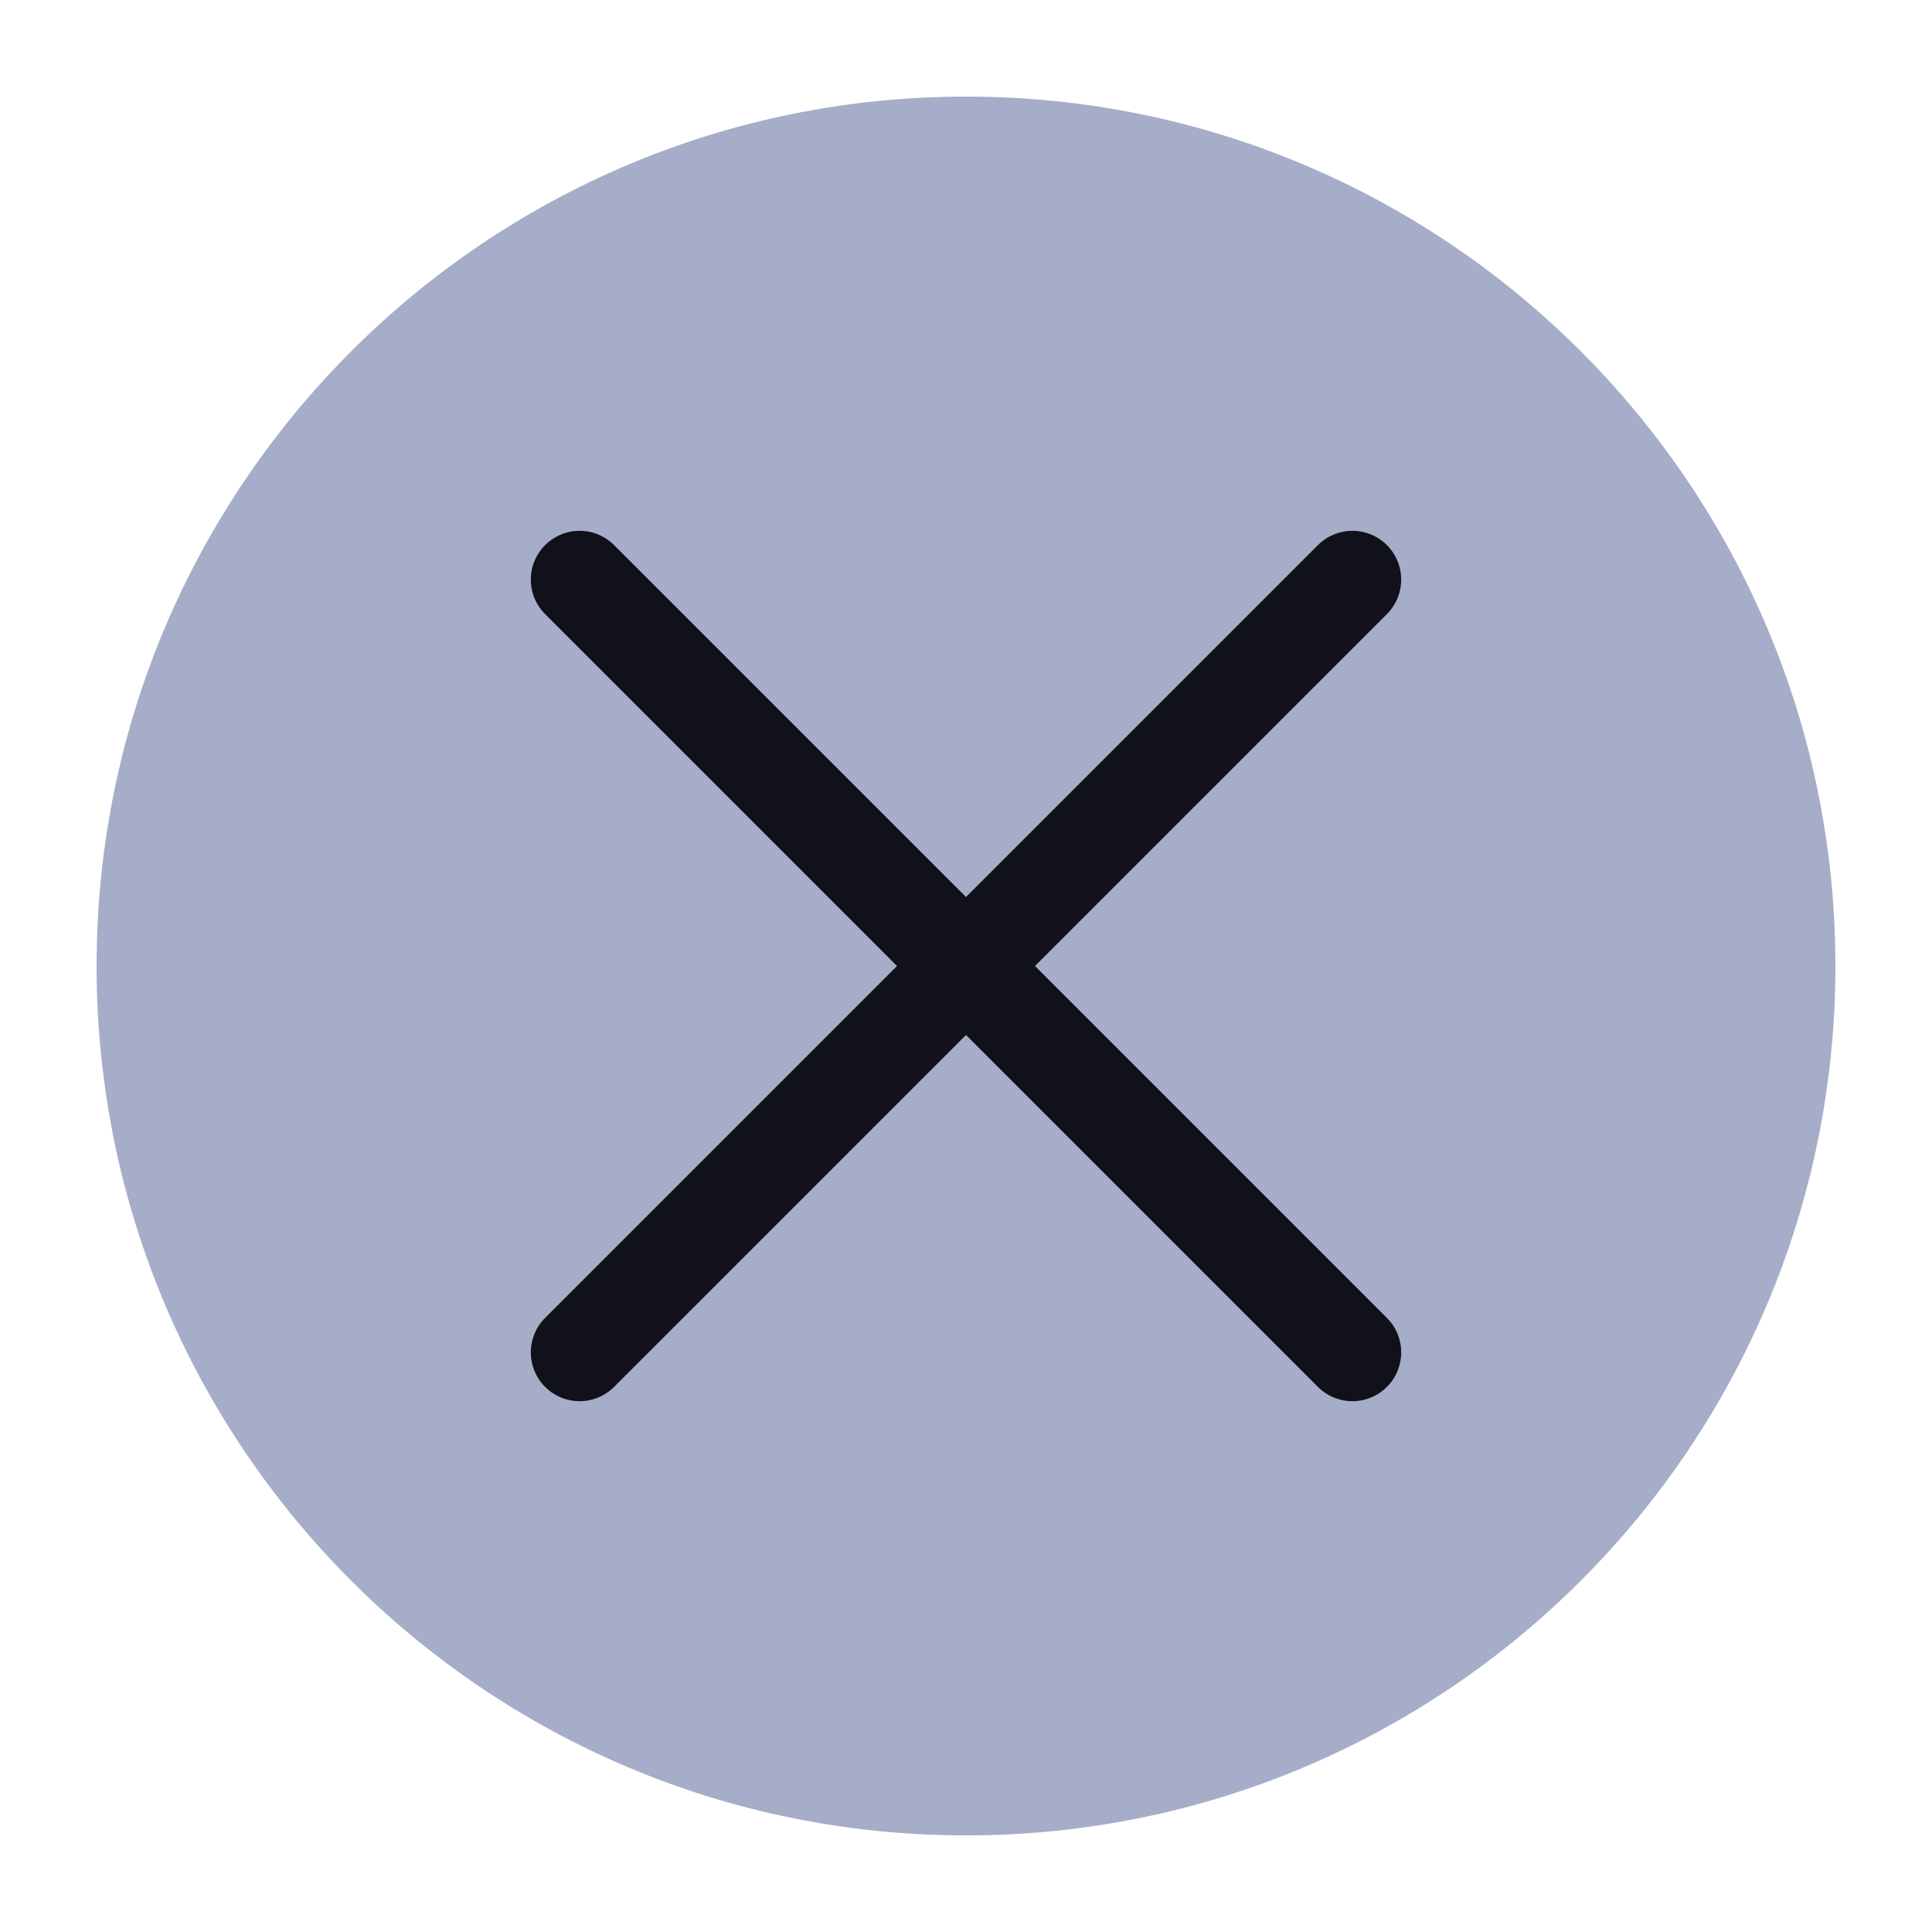
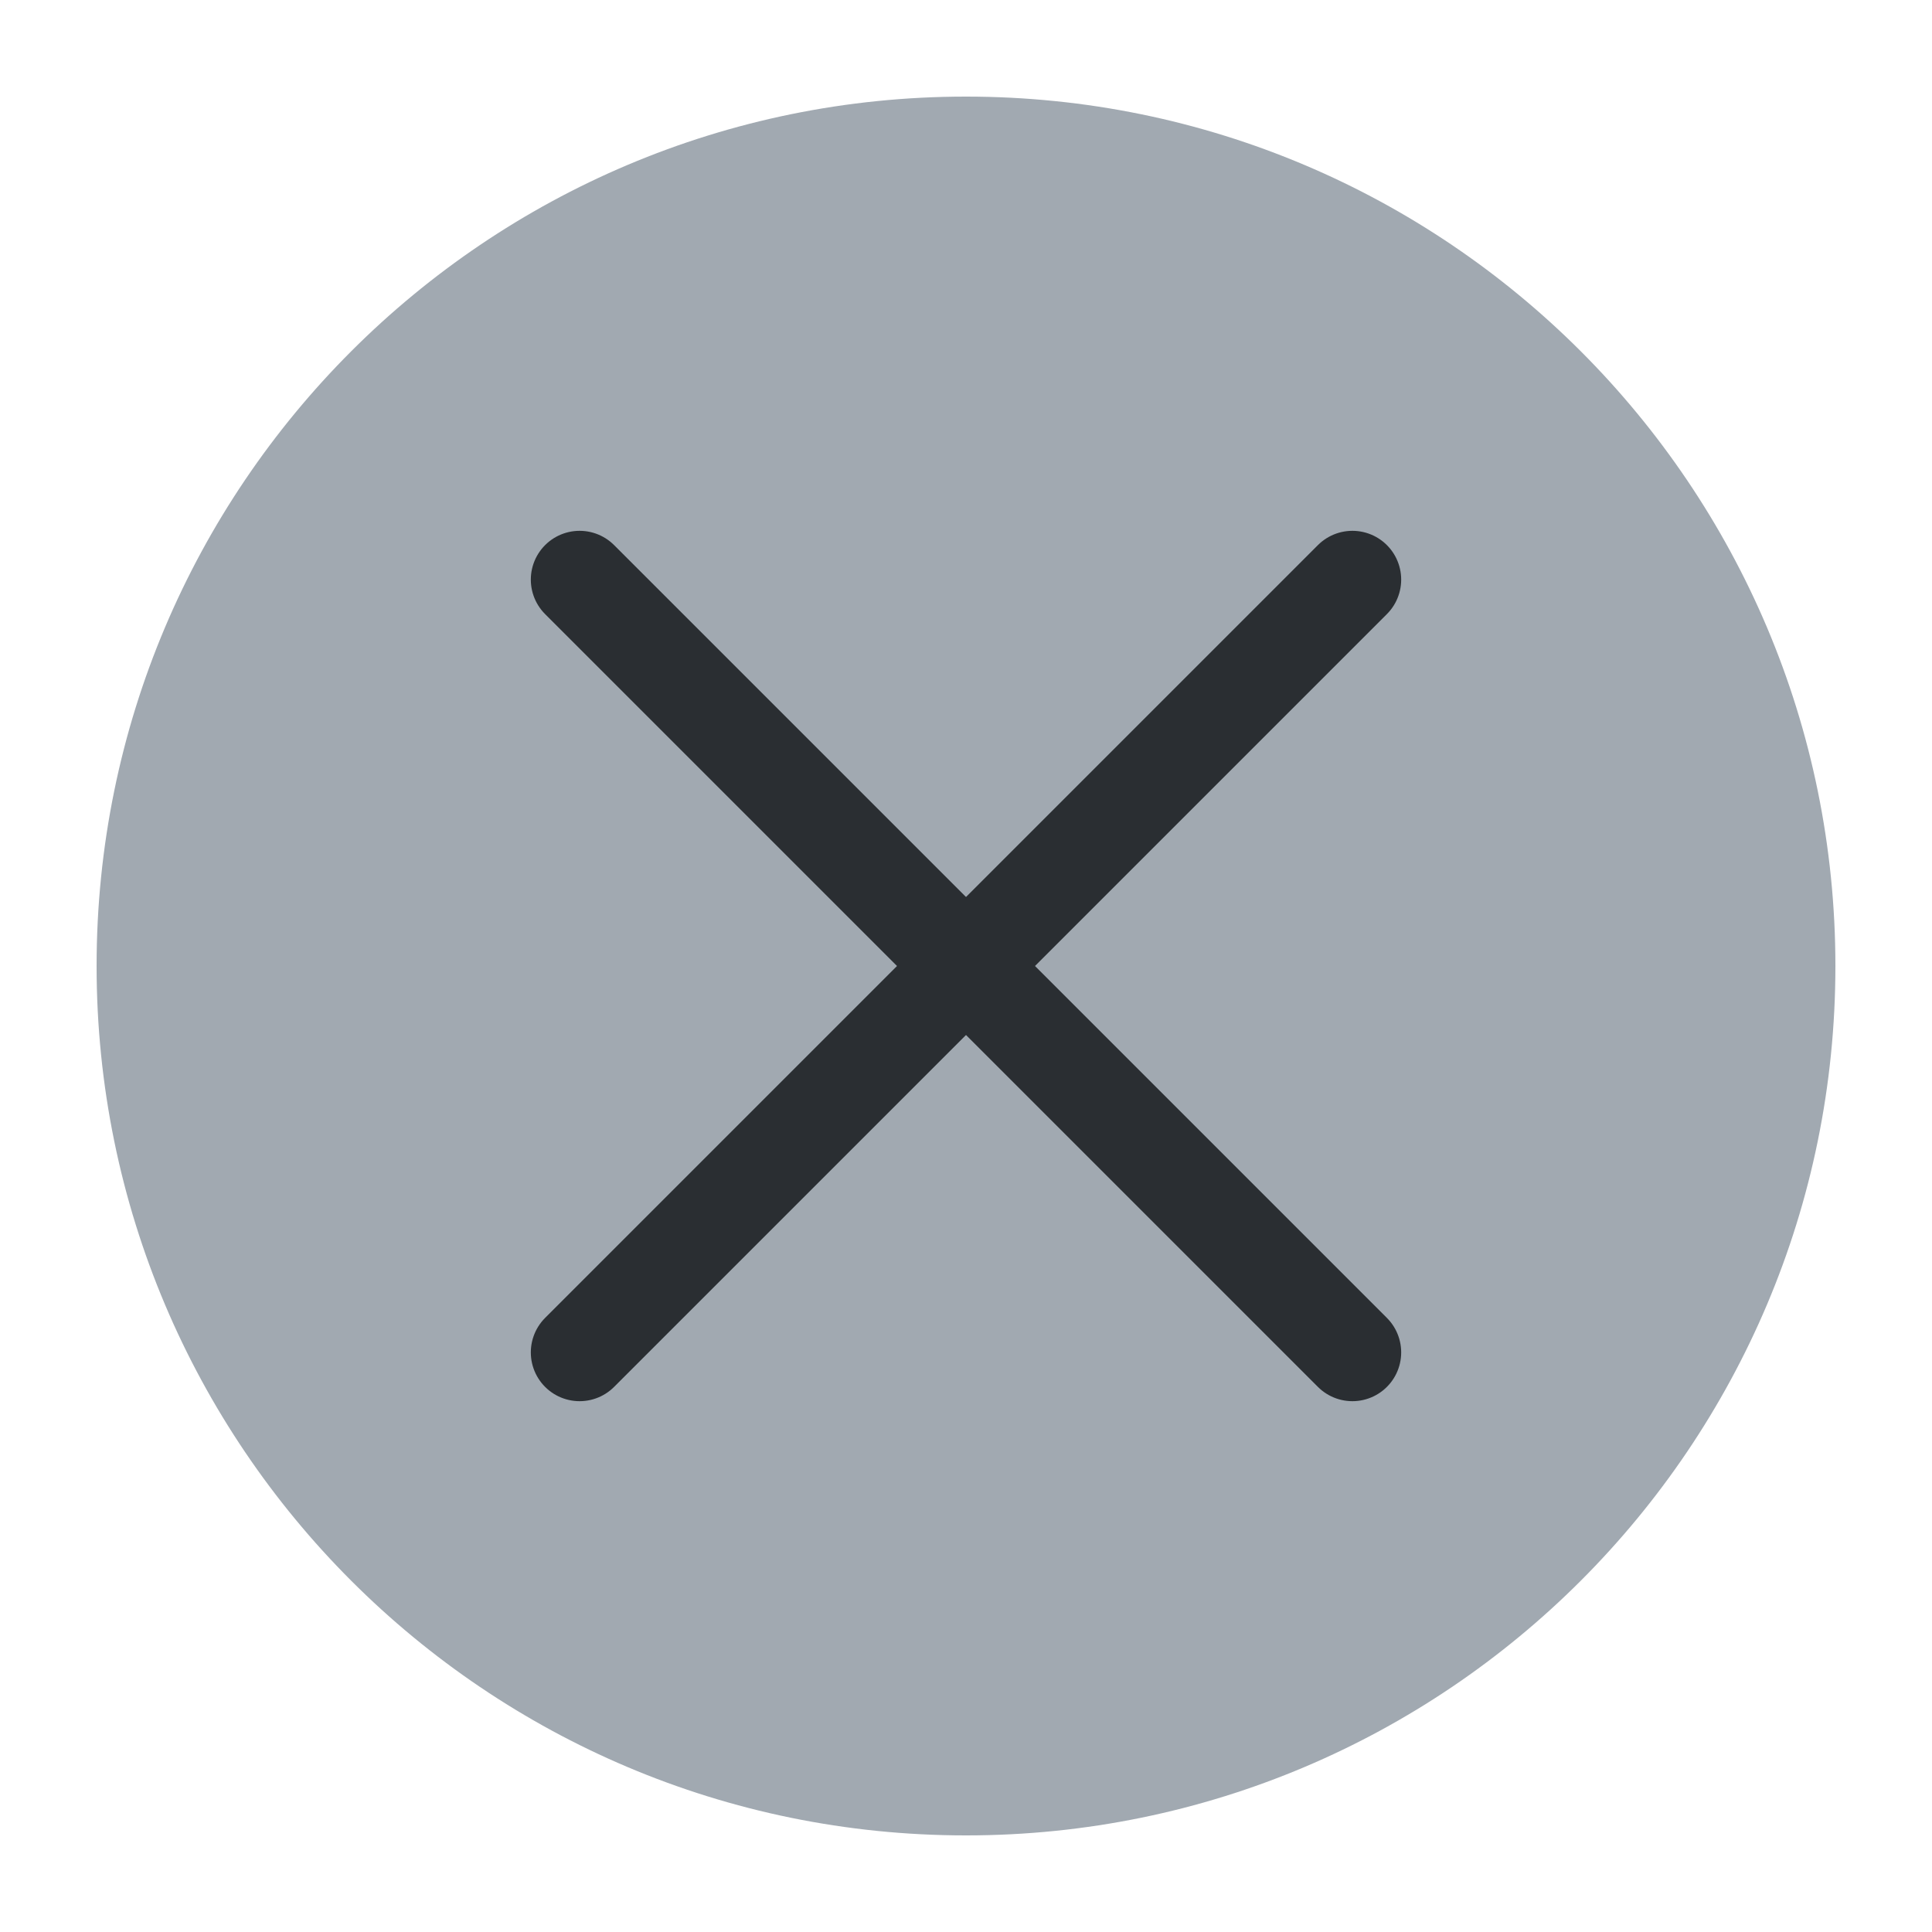
<svg xmlns="http://www.w3.org/2000/svg" viewBox="0 0 50 50" version="1.2" baseProfile="tiny">
  <defs>
</defs>
  <g fill="none" stroke="black" stroke-width="1" fill-rule="evenodd" stroke-linecap="square" stroke-linejoin="bevel">
-     <g fill="#a6adc8" fill-opacity="1" stroke="none" transform="matrix(2.5,0,0,2.5,2.5,2.5)" font-family="Inter" font-size="10" font-weight="400" font-style="normal">
+     <g fill="#a1a9b1" fill-opacity="1" stroke="none" transform="matrix(2.5,0,0,2.5,2.5,2.5)" font-family="Inter" font-size="10" font-weight="400" font-style="normal">
      <circle cx="9" cy="9" r="9" />
    </g>
-     <g fill="none" stroke="#11111b" stroke-opacity="1" stroke-width="1.01" stroke-linecap="round" stroke-linejoin="miter" stroke-miterlimit="2" transform="matrix(2.5,0,0,2.5,2.5,2.5)" font-family="Inter" font-size="10" font-weight="400" font-style="normal">
+     <g fill="none" stroke="#2a2e32" stroke-opacity="1" stroke-width="1.01" stroke-linecap="round" stroke-linejoin="miter" stroke-miterlimit="2" transform="matrix(2.5,0,0,2.5,2.5,2.5)" font-family="Inter" font-size="10" font-weight="400" font-style="normal">
      <polyline fill="none" vector-effect="none" points="5,5 13,13 " />
      <polyline fill="none" vector-effect="none" points="13,5 5,13 " />
    </g>
    <g fill="none" stroke="#000000" stroke-opacity="1" stroke-width="1" stroke-linecap="square" stroke-linejoin="bevel" transform="matrix(1,0,0,1,0,0)" font-family="Inter" font-size="10" font-weight="400" font-style="normal">
</g>
  </g>
</svg>
